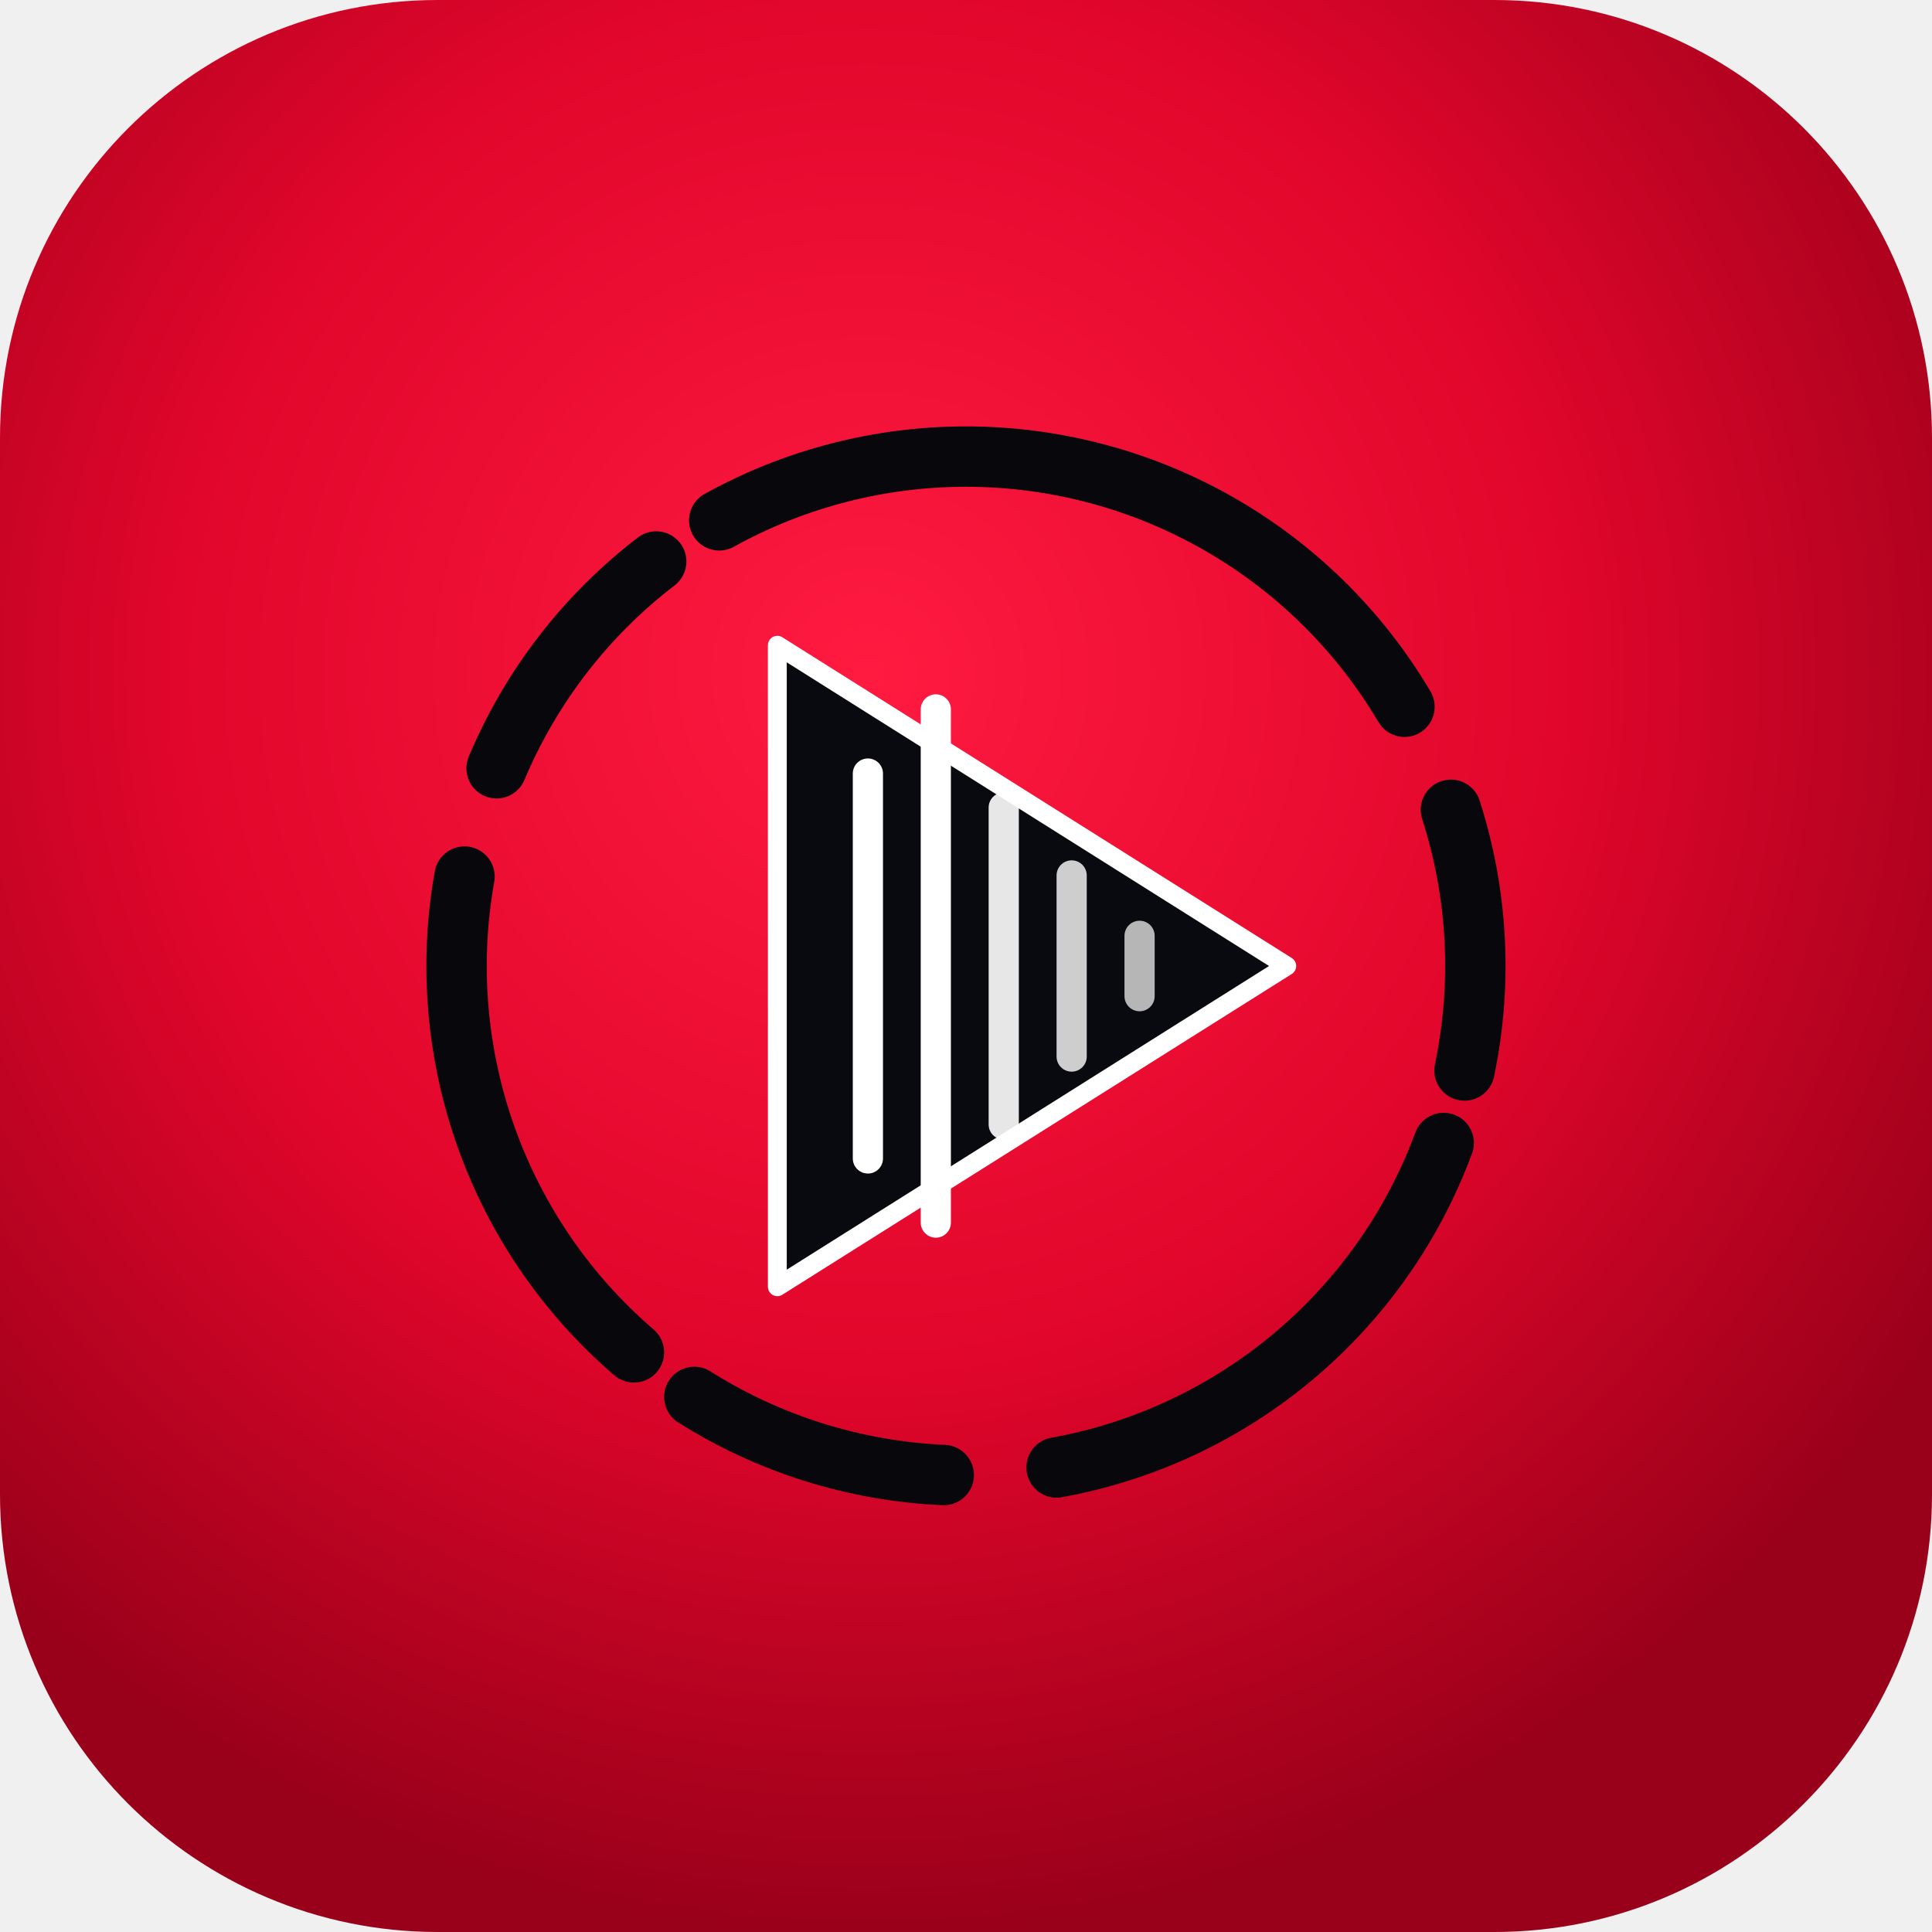
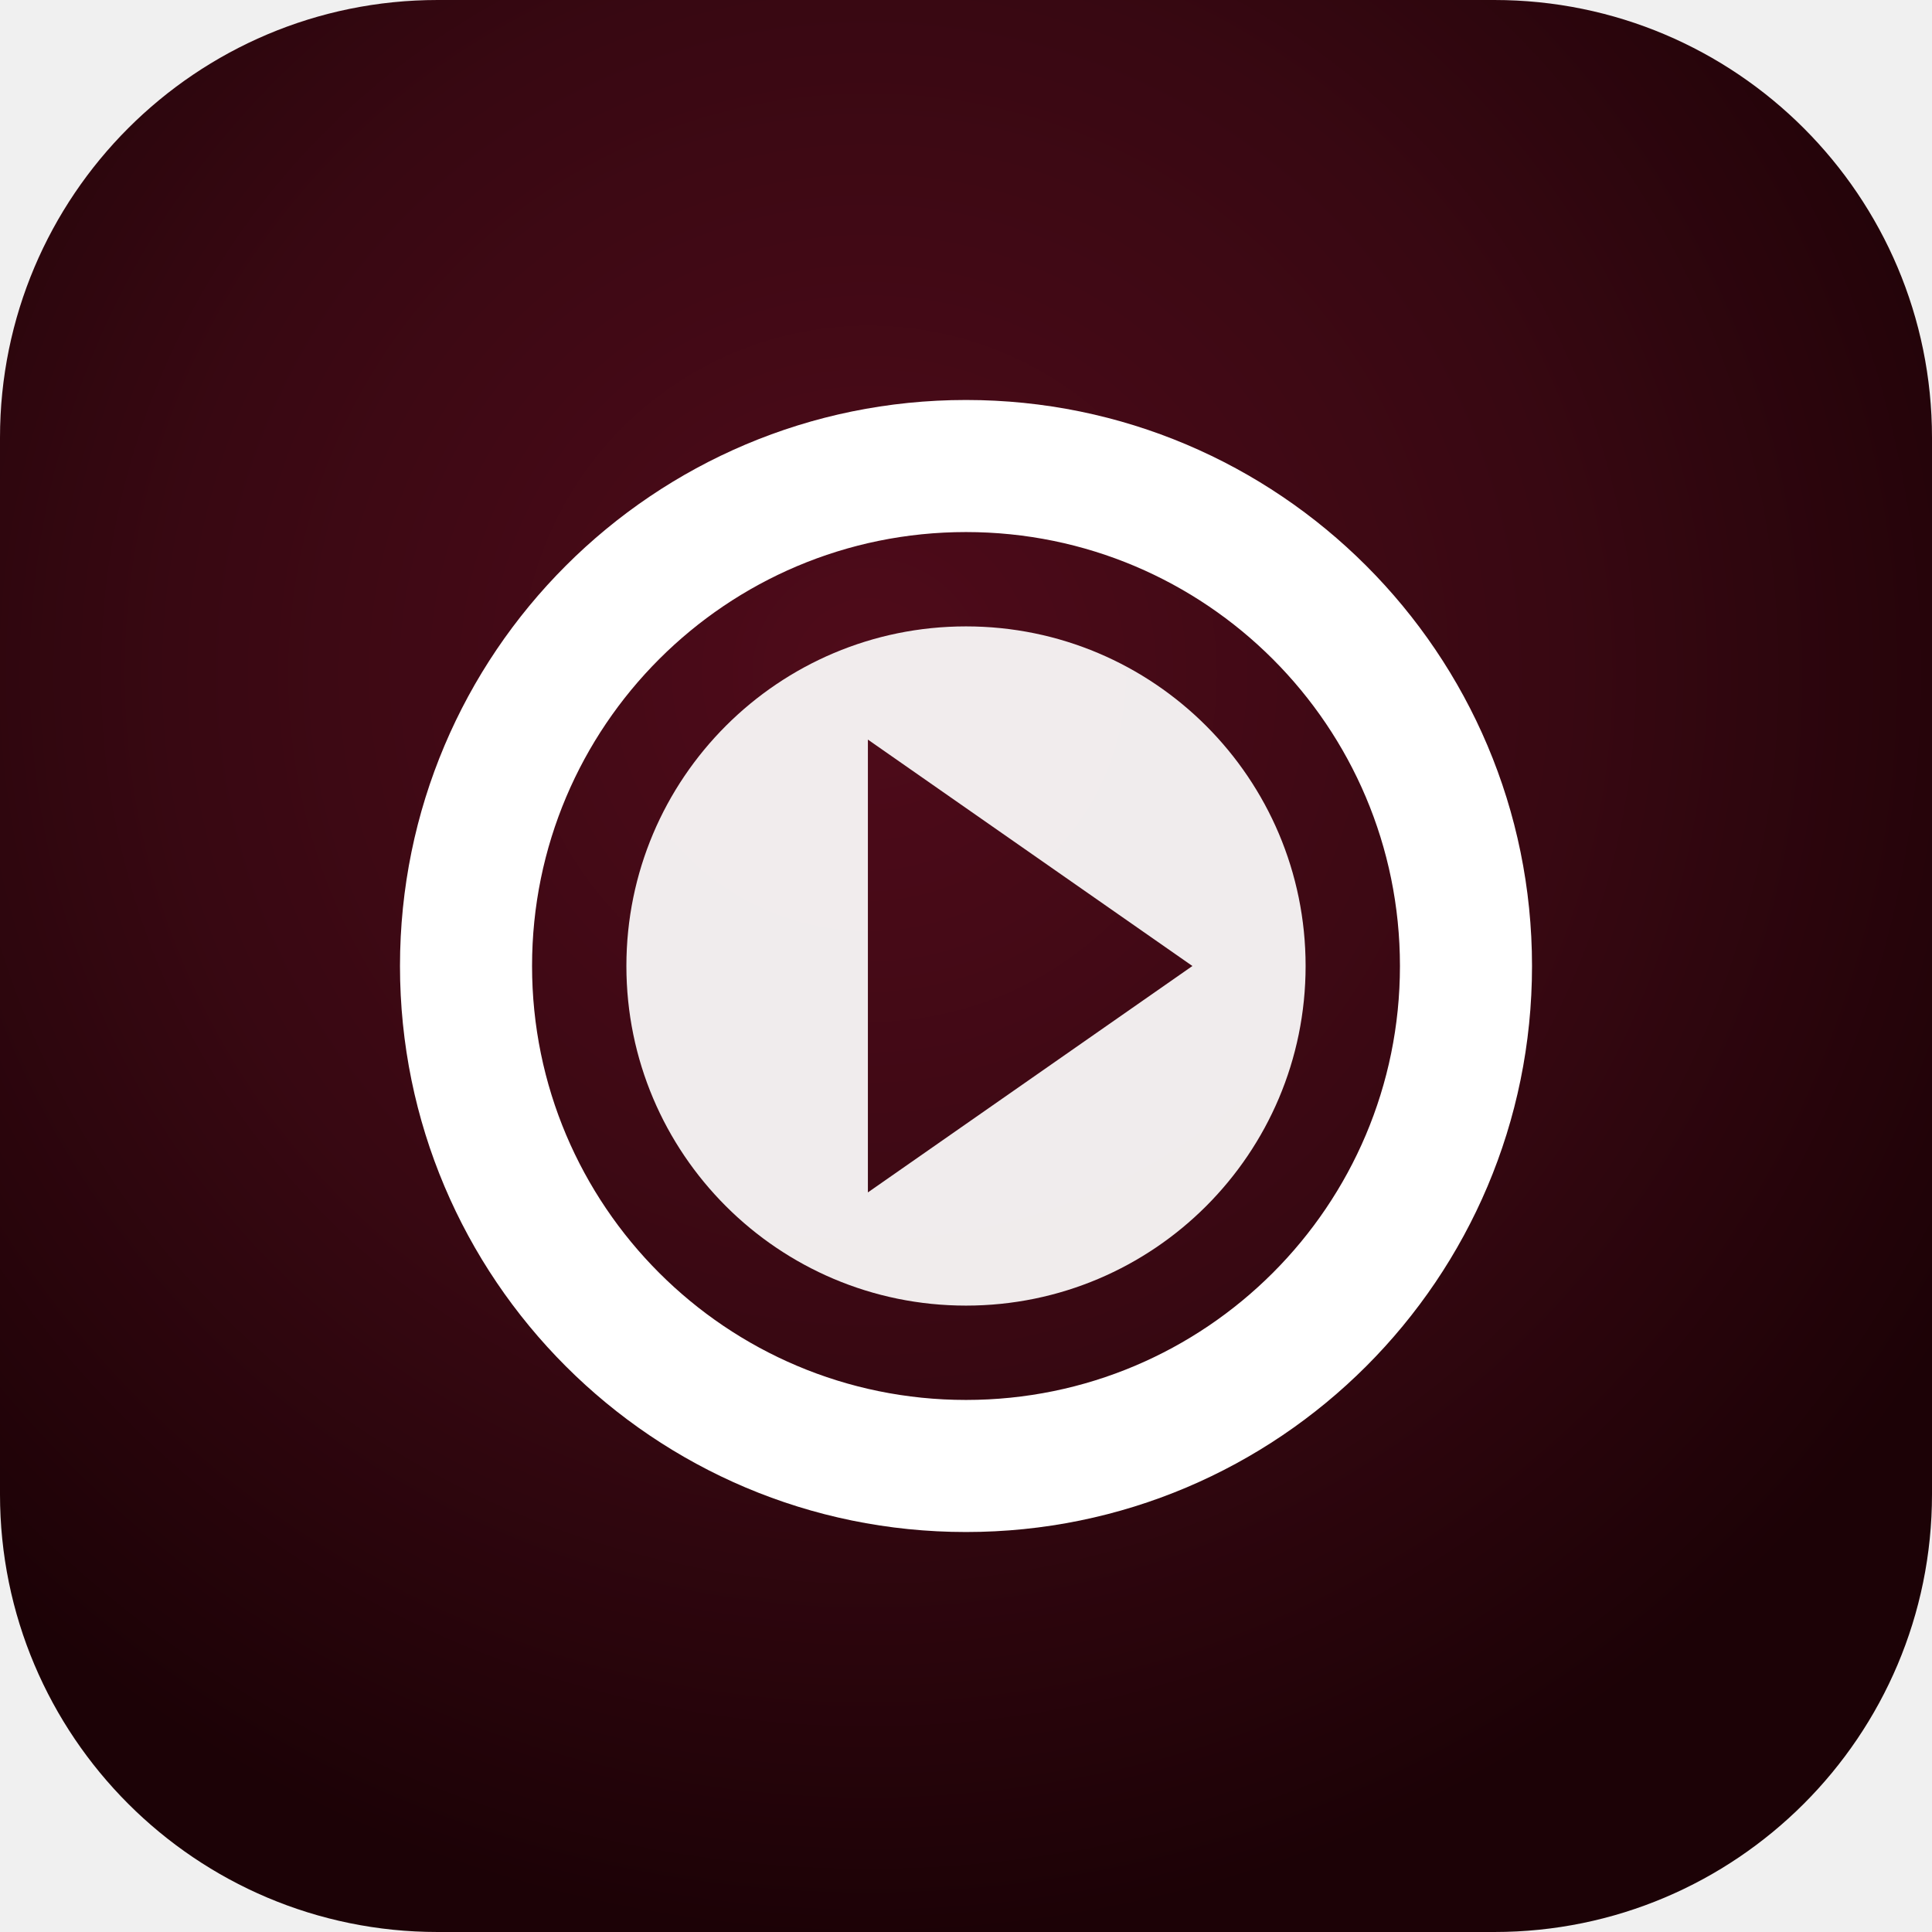
<svg xmlns="http://www.w3.org/2000/svg" width="512" height="512" viewBox="0 0 512 512">
  <defs>
-     <radialGradient id="ferrari_grad" cx="45%" cy="35%" r="65%">
-       <stop offset="0%" stop-color="#ff1a40" />
-       <stop offset="55%" stop-color="#e1062b" />
-       <stop offset="100%" stop-color="#99001a" />
+     <radialGradient id="cabernet_grad" cx="45%" cy="35%" r="65%">
+       <stop offset="0%" stop-color="#4F0B1A" />
+       <stop offset="55%" stop-color="#380812" />
+       <stop offset="100%" stop-color="#1C0206" />
    </radialGradient>
  </defs>
-   <rect width="512" height="512" rx="116" fill="url(#ferrari_grad)" />
-   <g transform="translate(256, 256)">
-     <path d="M 0.0,-135.0 A 135,135 0 0,1 116.2,-68.7 M 128.5,-41.4 A 135,135 0 0,1 132.1,27.7 M 126.6,46.9 A 135,135 0 0,1 24.0,132.9 M -5.9,134.9 A 135,135 0 0,1 -72.0,114.2 M -88.0,102.4 A 135,135 0 0,1 -132.9,-23.7 M -124.4,-52.4 A 135,135 0 0,1 -82.1,-107.2 M -65.4,-118.1 A 135,135 0 0,1 0.0,-135.0" fill="none" stroke="#08080c" stroke-width="16" stroke-linecap="round" />
-     <path d="M -50,-85 L 85,0 L -50,85 Z" fill="#090a0f" stroke="#ffffff" stroke-width="5" stroke-linejoin="round" stroke-linecap="round" />
-     <path d="M -26,-51 L -26,51" stroke="#ffffff" stroke-width="8" stroke-linecap="round" />
-     <path d="M -8,-68 L -8,68" stroke="#ffffff" stroke-width="8" stroke-linecap="round" />
-     <path d="M 10,-42 L 10,42" stroke="#ffffff" stroke-width="8" stroke-linecap="round" stroke-opacity="0.9" />
-     <path d="M 28,-24 L 28,24" stroke="#ffffff" stroke-width="8" stroke-linecap="round" stroke-opacity="0.8" />
-     <path d="M 46,-8 L 46,8" stroke="#ffffff" stroke-width="8" stroke-linecap="round" stroke-opacity="0.7" />
+   <rect width="512" height="512" rx="116" fill="url(#cabernet_grad)" />
+   <g id="master_vinyl_aperture">
+     <path fill="#FFFFFF" fill-rule="evenodd" d="M 256,106 A 150,150 0 1,0 256,406 A 150,150 0 1,0 256,106 M 256,141 A 115,115 0 1,1 256,371 A 115,115 0 1,1 256,141 Z" />
+     <path fill="#FFFFFF" fill-opacity="0.92" fill-rule="evenodd" d="M 256,166 A 90,90 0 1,0 256,346 A 90,90 0 1,0 256,166 Z M 230,196 L 316,256 L 230,316 Z" />
  </g>
</svg>
